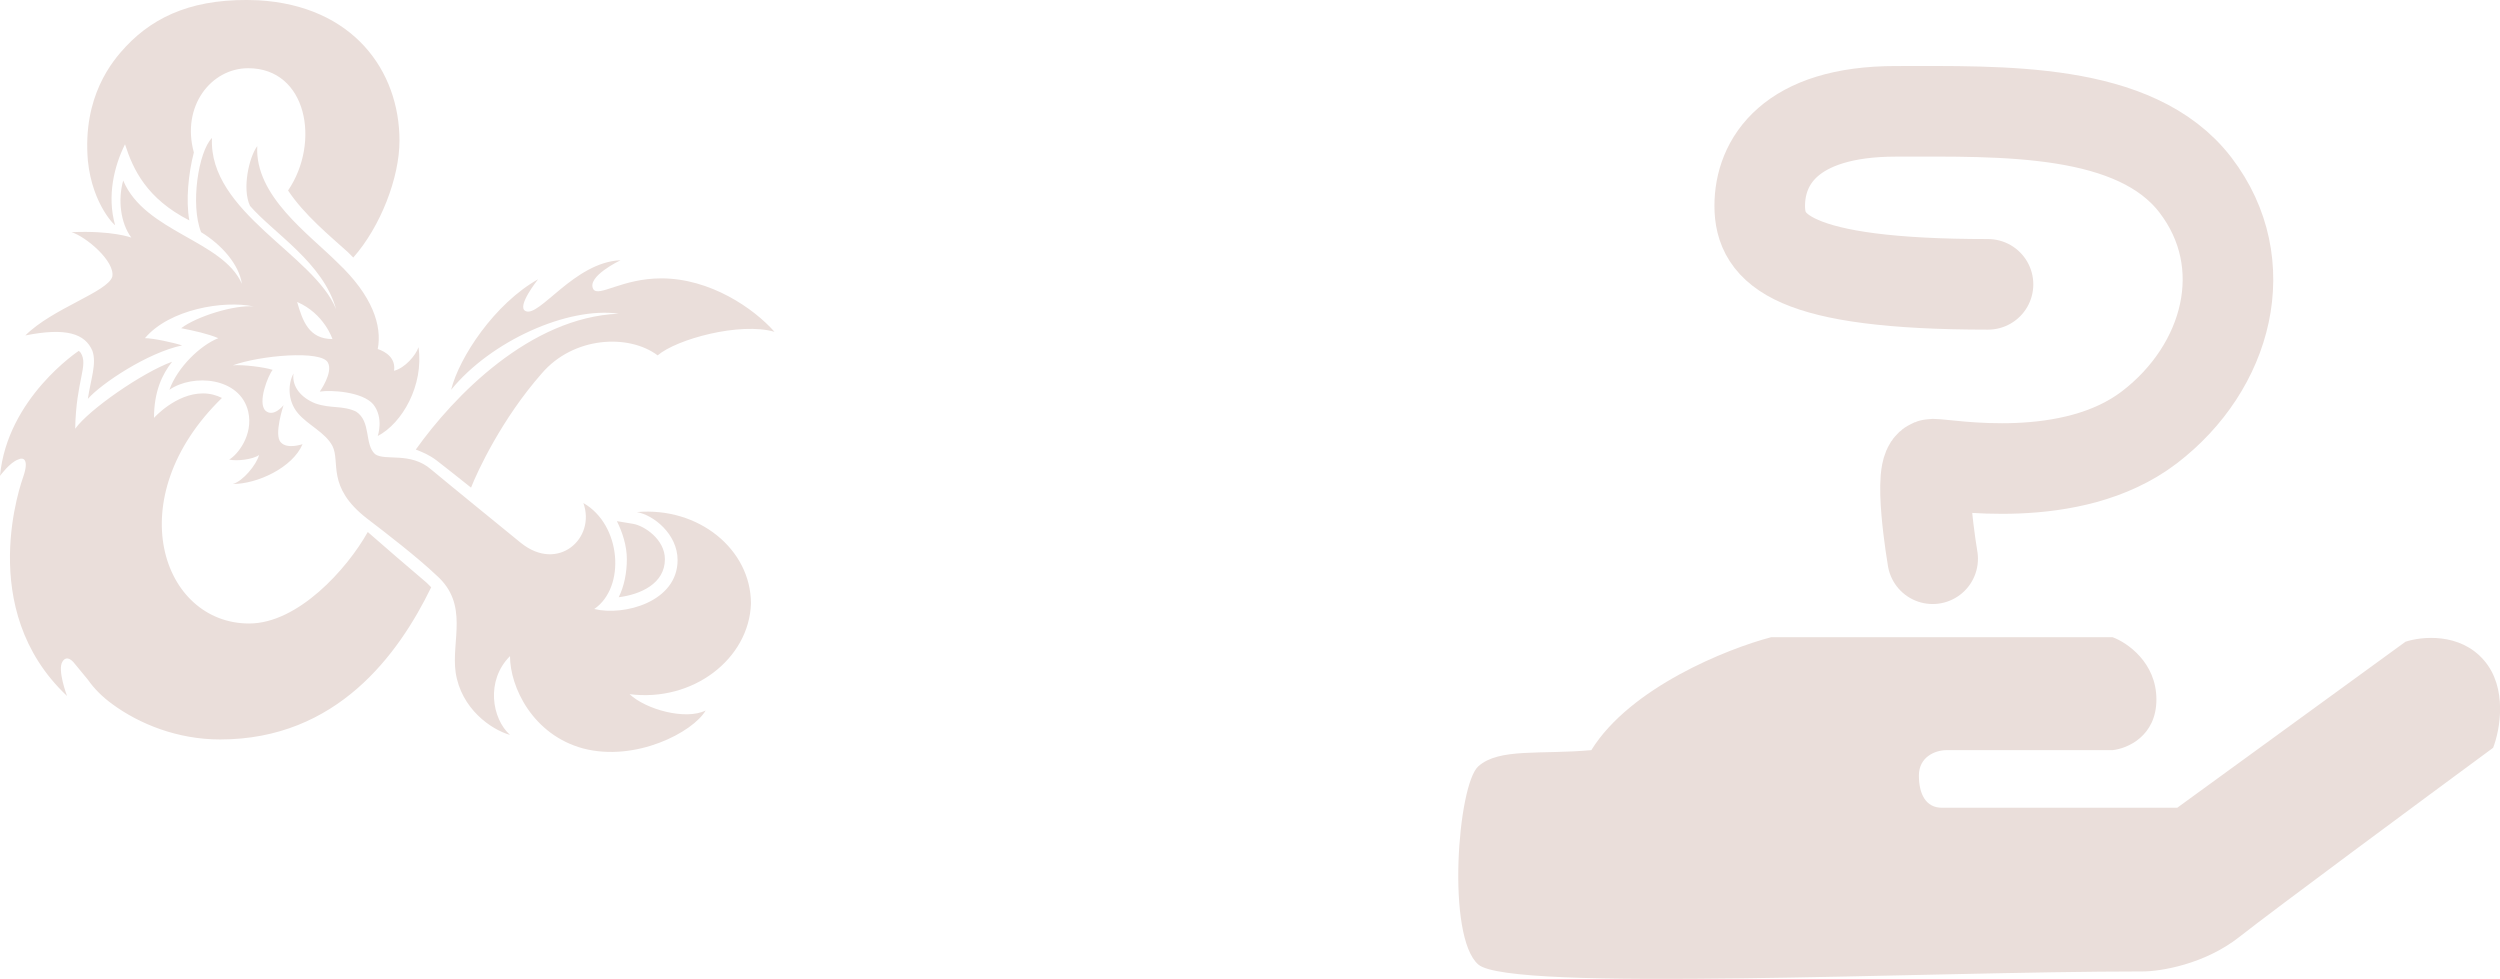
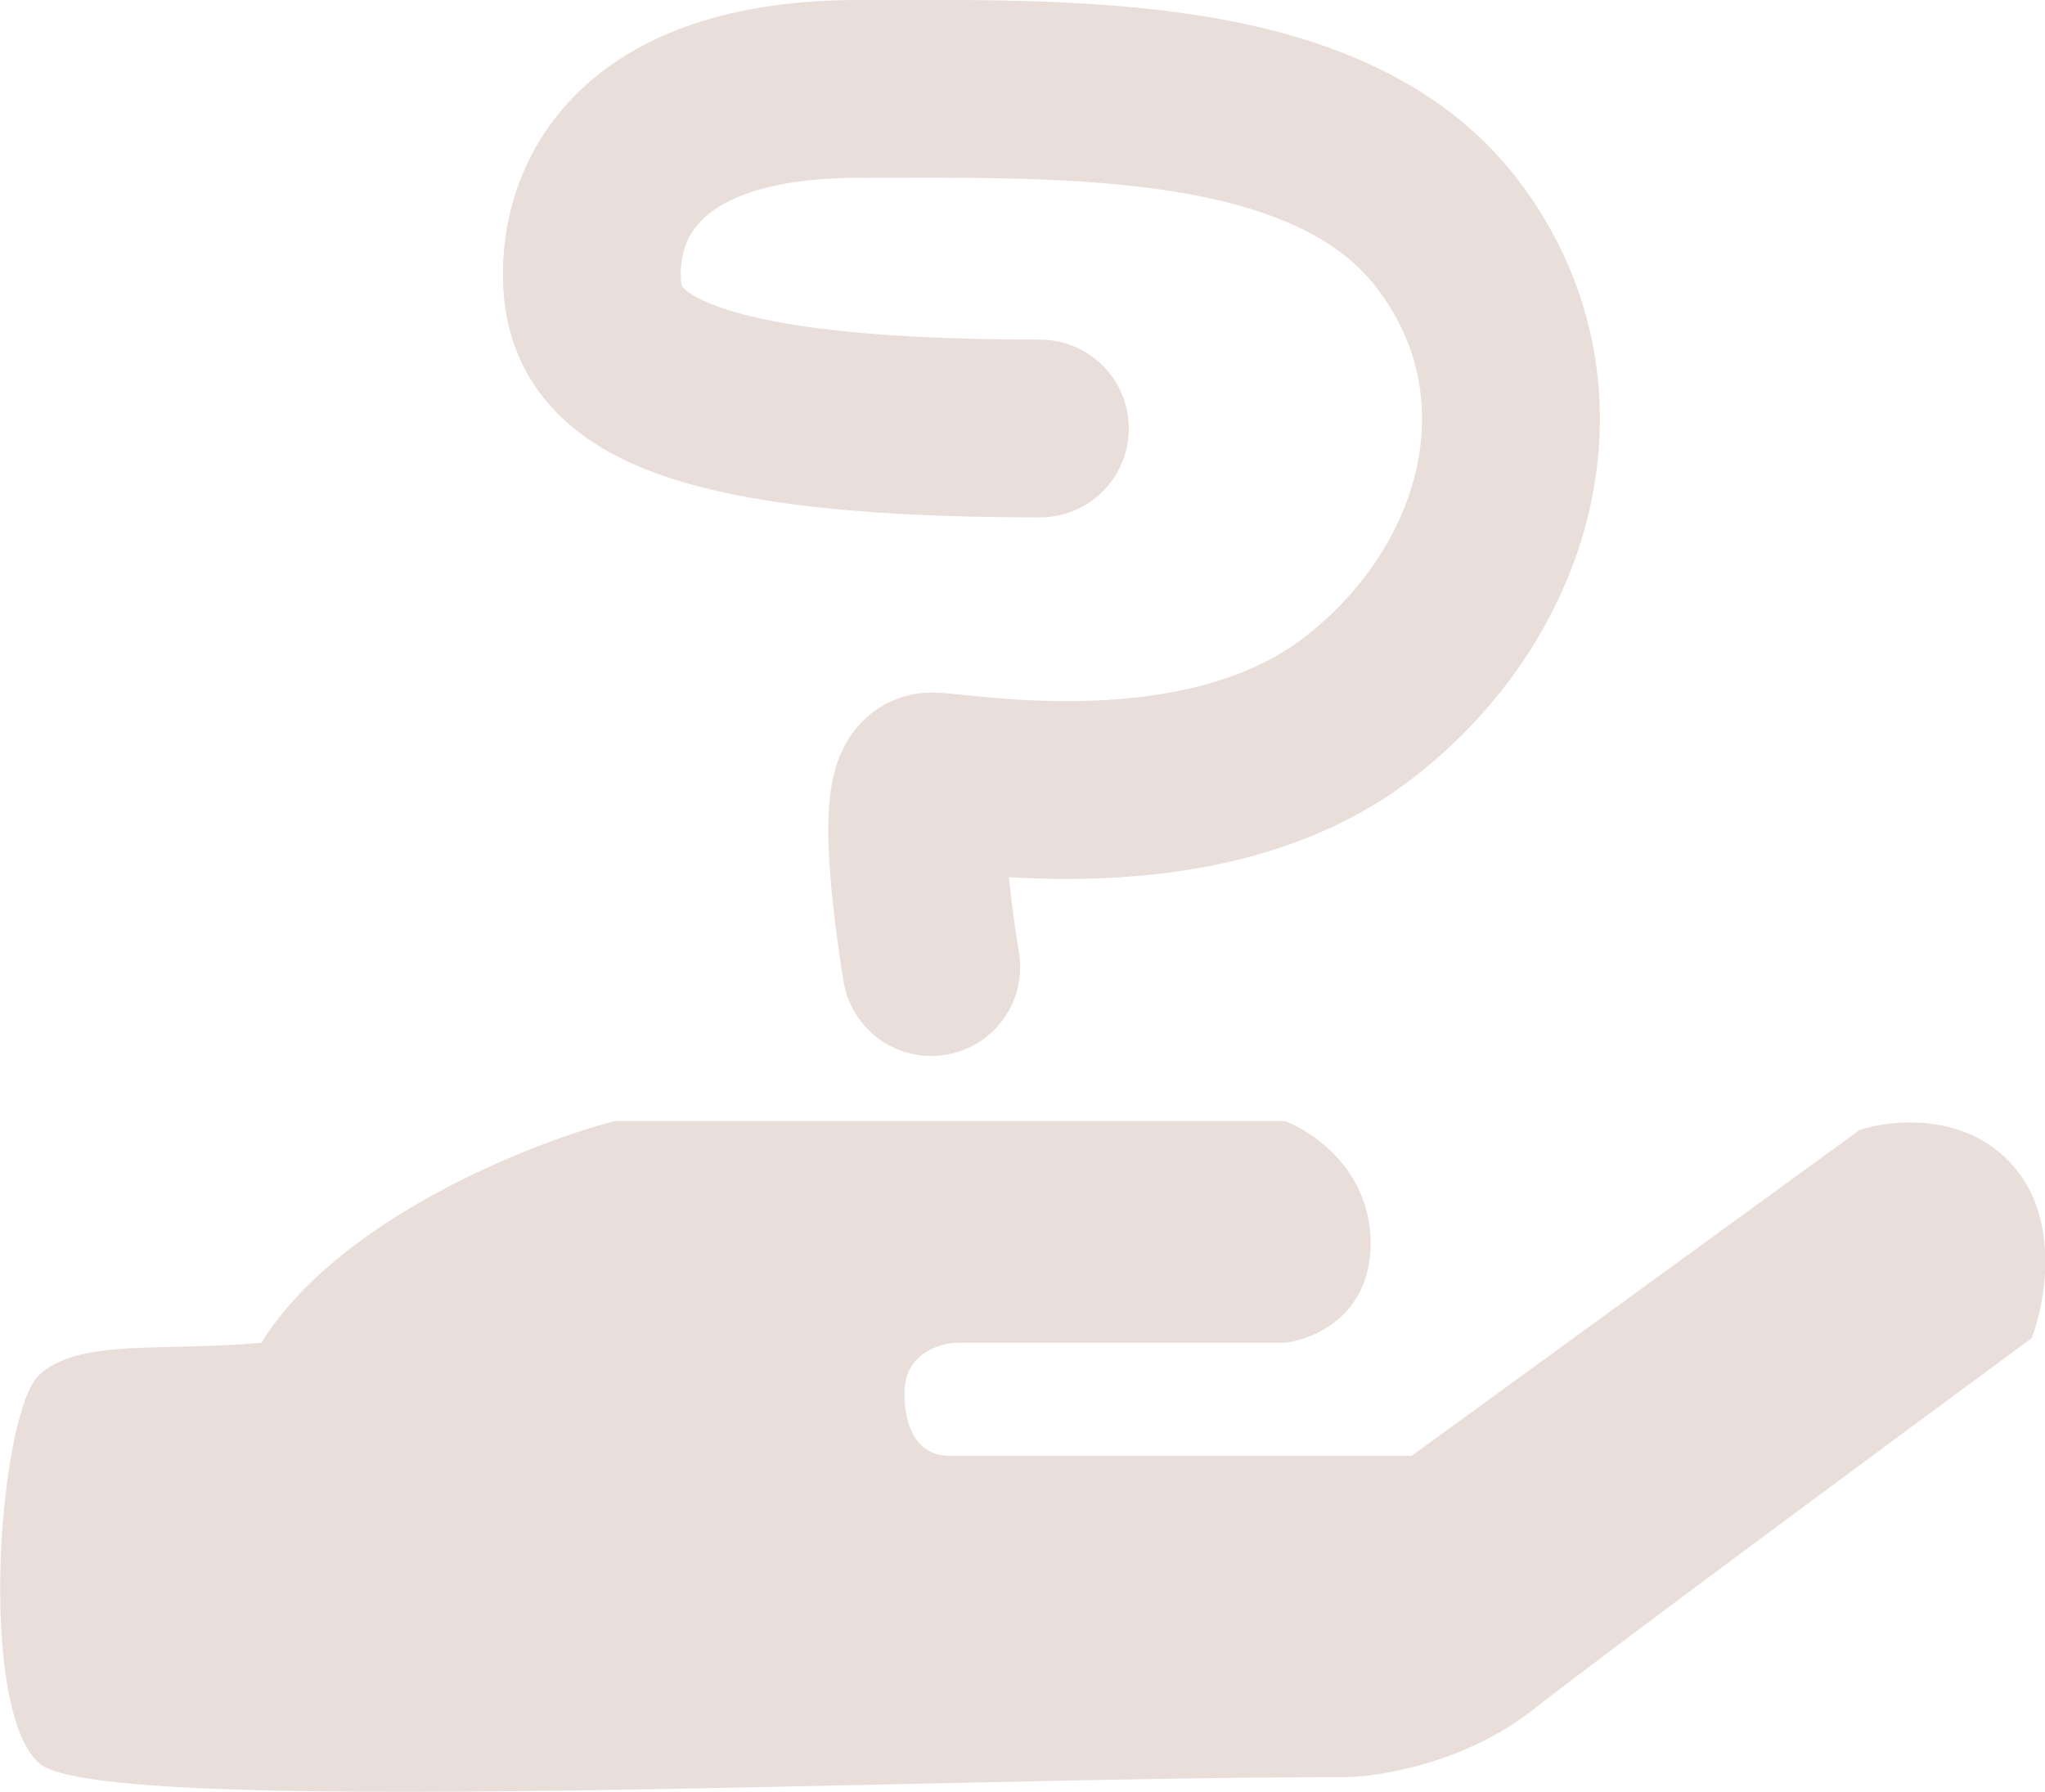
- <svg xmlns="http://www.w3.org/2000/svg" id="layer" viewBox="0 0 275.98 108.07">
+ <svg xmlns="http://www.w3.org/2000/svg" id="Layer_2" data-name="Layer 2" viewBox="0 0 115 100.78">
  <defs>
    <style>
      .cls-1 {
        fill: #eadeda;
        stroke-width: 0px;
      }

      .cls-2 {
        fill: none;
        stroke: #eadeda;
        stroke-linecap: round;
        stroke-width: 10px;
      }
    </style>
  </defs>
-   <path class="cls-1" d="m68.3,65.93c.6-1.2.9-2.7.9-4.2s-.5-3-1.1-4.2l1.8.3c1.2.2,3.5,1.7,3.5,3.9,0,2.7-2.7,3.9-5.1,4.2Zm0-31.3c-5.6-.8-14.1,3-18.5,8.4.9-3.6,4.8-9.5,9.6-12.2,0,0-2.4,3-1.4,3.5,1.5.8,5.4-5.4,10.5-5.6,0,0-3.8,1.8-3,3.2.6.9,3.2-1.2,7.5-1.2,5.4,0,10.2,3.3,12.5,5.9-3.8-1.1-10.8.8-12.9,2.6-3.2-2.4-9.3-2.1-12.8,2-4.4,5-7.1,10.8-7.8,12.6-1.5-1.2-2.9-2.3-3.8-3-.8-.6-1.5-.9-2.3-1.2,4.2-5.9,12.6-14.6,22.4-15ZM9.7,17.73c-.6-7.1,2.7-11,4.2-12.6C17.2,1.63,21.7-.27,28.5.03c10.5.6,15.6,7.8,15.6,15.5,0,4.1-2.1,9.5-5.1,12.9-.2-.2-.5-.5-.6-.6-2-1.8-4.8-4.1-6.6-6.8,3.6-5.3,2.1-13.5-4.4-13.5-4.1,0-7.4,4.2-6,9.3-.6,2.3-.9,5.3-.5,7.5-4.7-2.4-6.2-5.6-7.1-8.4-1.2,2.4-2,5.7-1.1,8.9.2.3-2.5-2.1-3-7.1Zm2.7,12.8c-.5,1.7-6.6,3.5-9.6,6.5,4.5-.9,6.6-.2,7.4,1.7.5,1.4-.2,3.2-.5,5.3,1.5-1.7,6.6-5.1,10.4-5.9-.9-.3-3.2-.8-4.1-.8,2.7-3.2,8.7-4.2,12-3.5-2.1-.2-6.3,1.1-8,2.4,1.5.3,2.9.6,4.1,1.1-2,.8-4.5,3.2-5.4,5.7,2.6-1.8,7.8-1.4,8.7,2.4.6,2.6-1.2,4.8-2.1,5.3.8.2,2.6,0,3.3-.5-.3,1.1-1.8,2.9-2.9,3.2,2.7,0,6.6-1.8,7.7-4.4,0,0-1.7.6-2.4-.2-.8-.8.3-4.1.3-4.1,0,0-1.1,1.4-2,.6-.9-.9.3-3.9.8-4.5-.9-.3-3.3-.6-4.4-.5,3-1.1,9.8-1.7,10.5-.3.6,1.1-.9,3.2-.9,3.2,1.2-.2,4.7,0,5.9,1.4,1.2,1.5.5,3.5.5,3.5,2.7-1.4,5.1-5.6,4.5-9.8-.3.9-1.5,2.3-2.7,2.6.2-1.4-.9-2.1-1.8-2.4.5-2.6-.6-5.9-4.4-9.5-3.2-3.2-9.2-7.4-8.9-12.9-.9,1.2-1.7,4.7-.8,6.6,2.6,3,8.1,6.3,9.5,11.4-2.4-6-14.1-10.7-13.7-18.9-1.5,1.5-2.4,7.4-1.2,10.4,2.3,1.4,4.2,3.6,4.5,5.7-2.1-4.8-10.7-5.7-13.1-11.4-.6,2.1-.3,4.7.9,6.3,0,0-2.1-.8-6.6-.6,1.6.5,4.8,3.2,4.5,4.9Zm24.3,6.9c-2.6,0-3.3-2-3.9-4.1,3,1.3,3.9,4.1,3.9,4.1Zm32.8,39.2c1.8,1.7,6.2,2.9,8.4,1.8-1.4,2.4-7.7,5.7-13.5,4.2-5.6-1.5-8.1-6.8-8.1-10.2-2.7,2.7-2,6.9,0,8.7-2.1-.6-5.4-2.9-6-6.9-.5-3.5,1.5-7.5-2.1-10.7-2.1-2-5.6-4.7-7.7-6.3-4.5-3.5-2.9-6.2-3.8-8-.8-1.5-2.7-2.3-3.8-3.6-1.2-1.4-1.1-3.3-.5-4.4-.2,1.5.9,2.7,2.4,3.3,1.7.6,3,.2,4.5.9,1.7,1.1.9,3.6,2.1,4.7,1.1.8,3.9-.3,6.2,1.7,2.4,2,7.7,6.3,9.9,8.1,4.1,3.3,8.3-.5,6.9-4.4,4.2,2.4,4.7,9.3,1.2,11.7,3.3.8,9.2-.8,9.2-5.4,0-2.9-2.7-5-4.5-5.3,6.8-.6,12.6,4.1,12.6,10.1-.2,6.1-6.4,10.9-13.4,10Zm-22.4-12.3l.5.5c-3.6,7.4-10.4,16.8-23.3,16.8-4.7,0-8.9-1.7-11.9-3.9-1.1-.8-2-1.7-2.7-2.7h0c-.5-.6-.9-1.1-1.4-1.7-.6-.8-1.1-.8-1.4-.3-.6.9.5,3.8.5,3.8-10.2-9.6-5-23.7-4.8-24.3.6-1.8,0-2.1-.6-1.8-.9.3-2,1.8-2,1.8.8-8.6,8.7-13.8,8.7-13.8l.2.2c.9,1.4-.5,3-.6,8.4,1.5-2.1,7.4-6.2,10.7-7.4-1.1,1.4-2,3.3-2,6.2,0,0,2.4-2.7,5.4-2.7.8,0,1.5.2,2.1.5-11.4,11.1-6.6,24.9,3,24.9,5.4,0,10.8-6,13.1-10.1,1.7,1.5,4.5,3.9,6.5,5.6Z" />
-   <path class="cls-1" d="m236.51,107.24c-24.18,0-69.75,2.29-73.31-.76-3.56-3.05-2.29-19.86,0-21.89,2.29-2.04,6.87-1.27,12.47-1.78,4.28-6.92,15.02-11.2,19.86-12.47h37.68c1.61.59,4.84,2.8,4.84,6.87s-3.22,5.43-4.84,5.6h-18.33c-1.27,0-3.05.76-3.05,2.8s.76,3.56,2.55,3.56h25.97l25.2-18.33c1.78-.59,6.01-1.02,8.65,2.04,2.65,3.05,1.78,7.72,1.02,9.67-7.72,5.69-24.13,17.82-28,20.87-3.87,3.05-8.74,3.82-10.69,3.82Z" />
-   <path class="cls-2" d="m213.35,61.68s-1.78-10.44,0-10.44,15.27,2.55,23.93-4.07c8.65-6.62,11.71-18.07,5.09-26.73-6.62-8.66-21.38-8.15-33.09-8.15-11.71,0-15.02,5.6-15.02,10.44s3.56,8.66,25.2,8.66" />
+   <g id="layer">
+     <path class="cls-1" d="m75.54,99.95c-24.18,0-69.75,2.29-73.31-.76-3.56-3.05-2.29-19.86,0-21.89,2.29-2.04,6.87-1.27,12.47-1.78,4.28-6.92,15.02-11.2,19.86-12.47h37.68c1.61.59,4.84,2.8,4.84,6.87s-3.22,5.43-4.84,5.6h-18.33c-1.27,0-3.05.76-3.05,2.8s.76,3.56,2.55,3.56h25.97l25.2-18.33c1.78-.59,6.01-1.02,8.65,2.04,2.65,3.05,1.78,7.72,1.02,9.67-7.72,5.69-24.13,17.82-28,20.87-3.87,3.05-8.74,3.82-10.69,3.82Z" />
+     <path class="cls-2" d="m52.37,54.39s-1.78-10.44,0-10.44,15.27,2.55,23.93-4.07c8.65-6.62,11.71-18.07,5.09-26.73-6.62-8.66-21.38-8.15-33.09-8.15-11.71,0-15.02,5.6-15.02,10.44s3.56,8.66,25.2,8.66" />
+   </g>
</svg>
